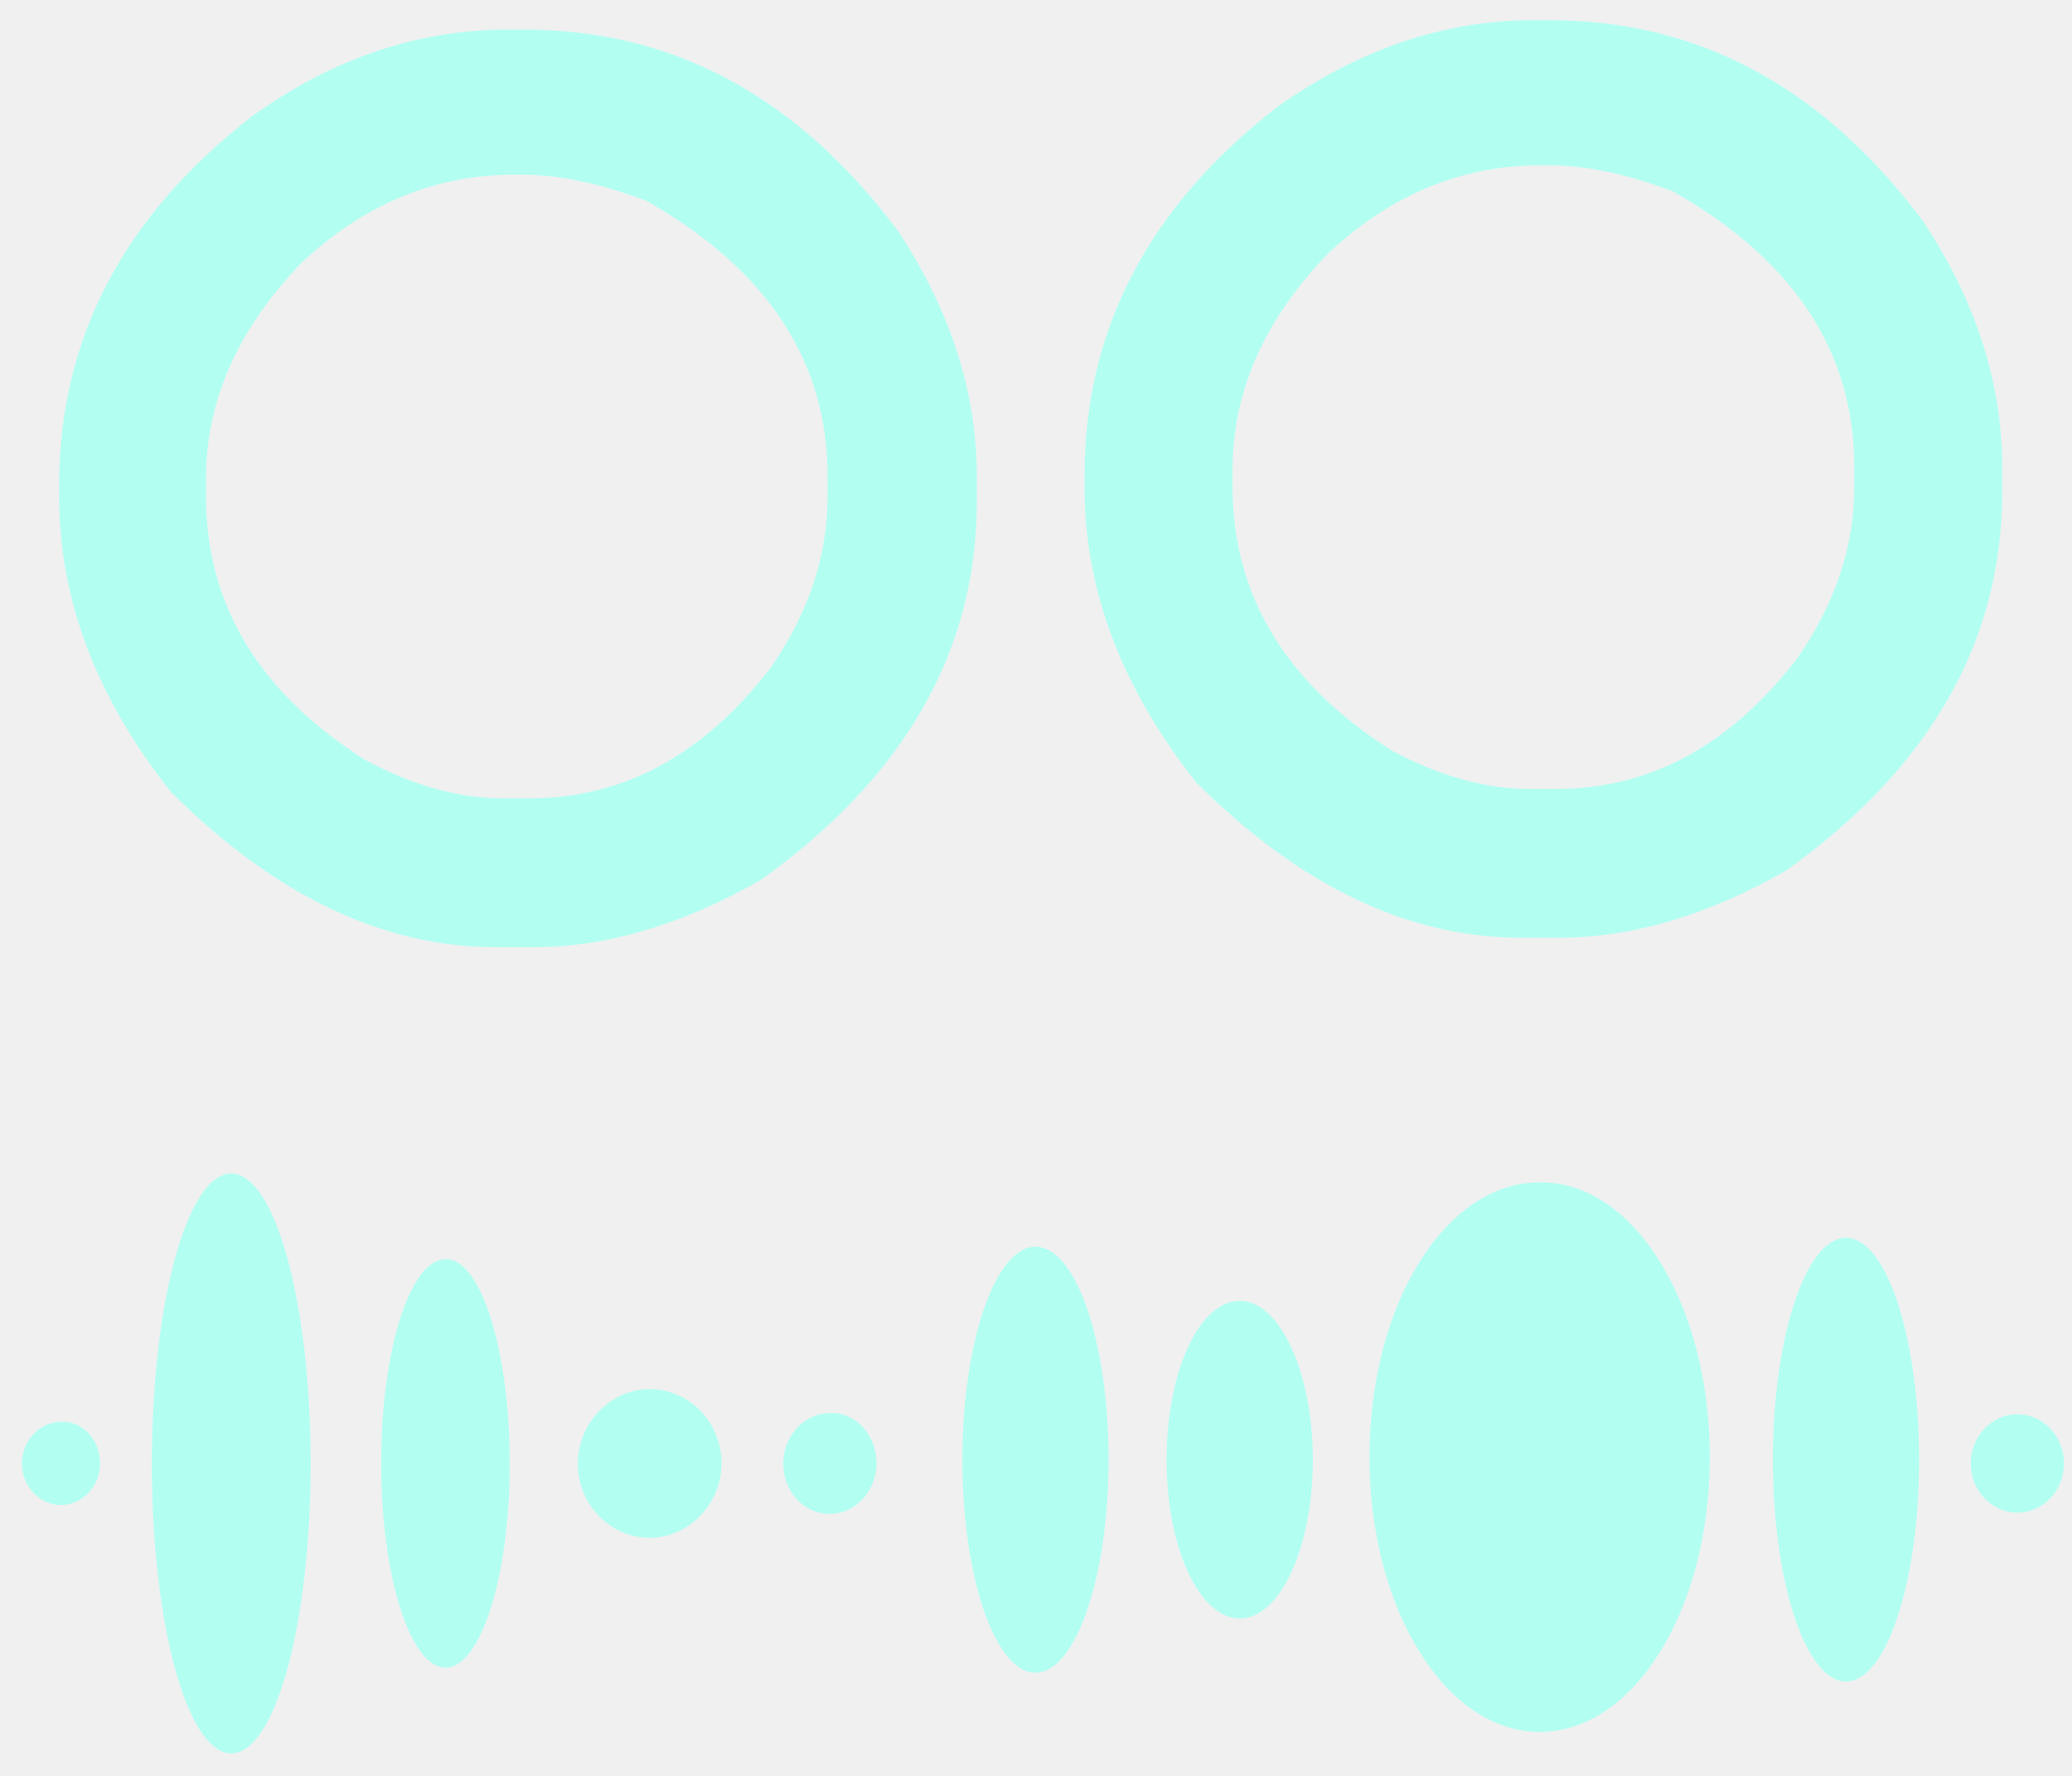
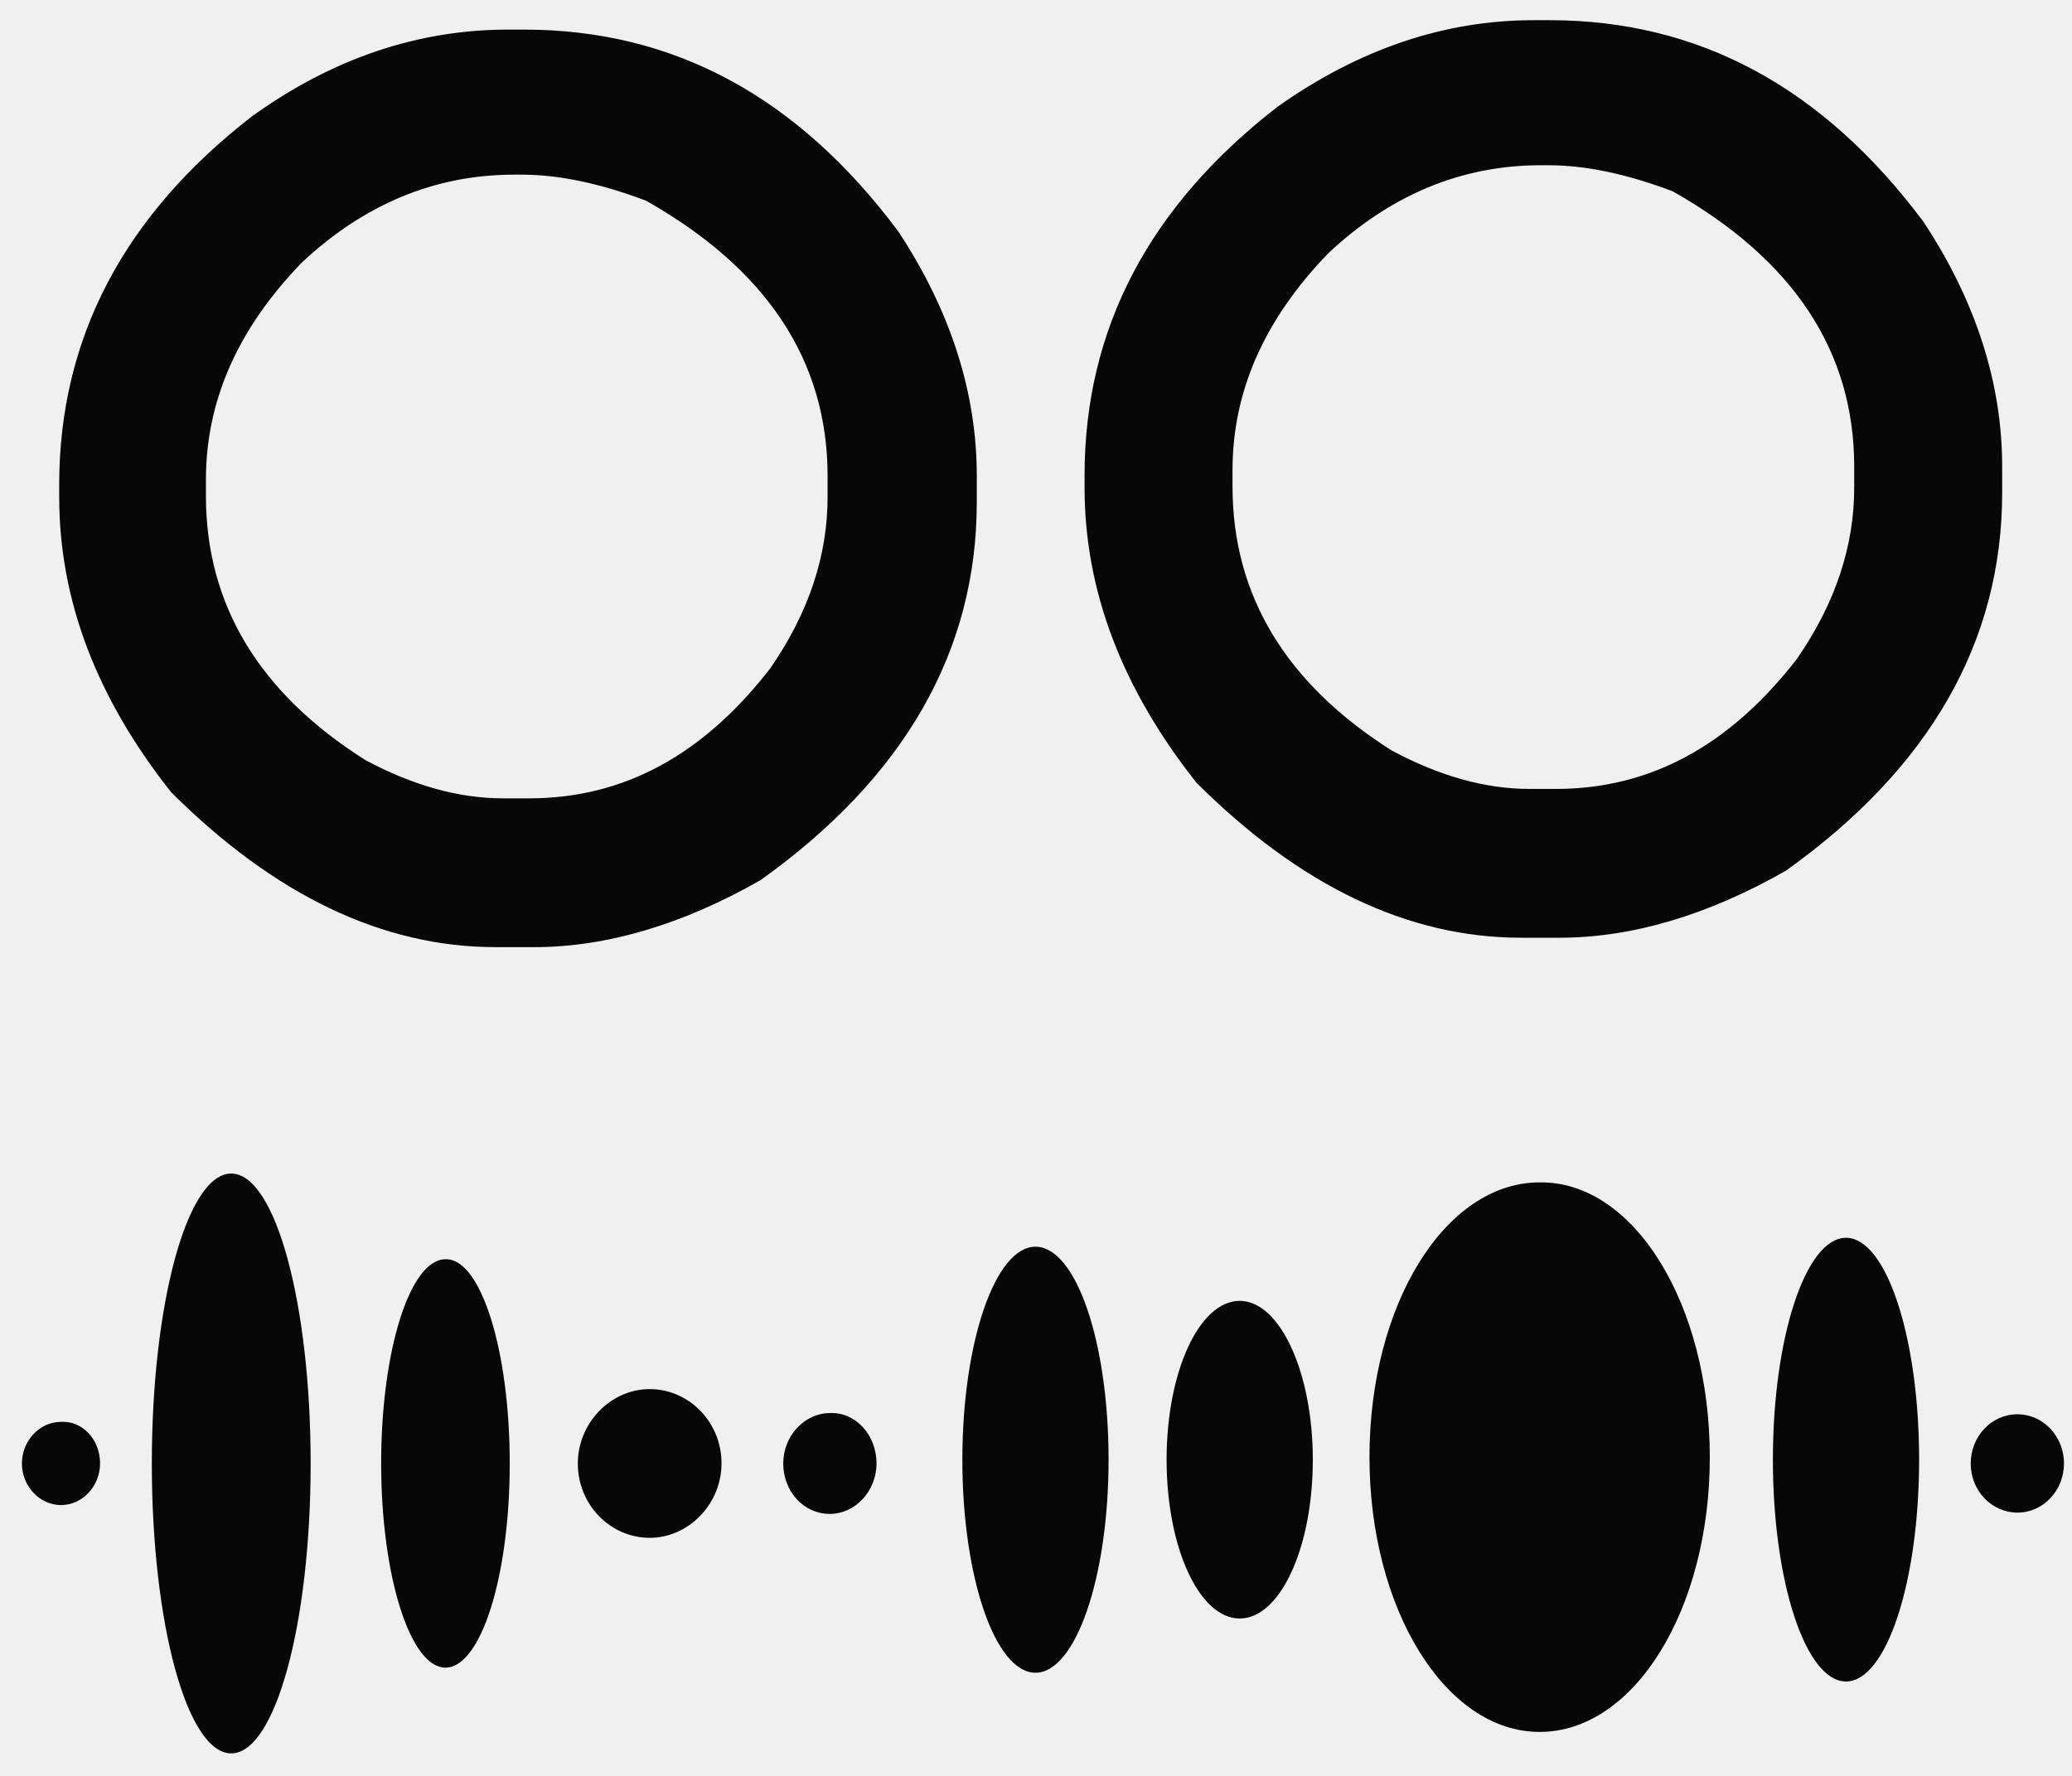
- <svg xmlns="http://www.w3.org/2000/svg" width="70" height="60" viewBox="0 0 70 60" fill="#B2FFF2">
+ <svg xmlns="http://www.w3.org/2000/svg" width="70" height="60" viewBox="0 0 70 60" fill="none">
  <mask id="mask0_336_945" style="mask-type:luminance" maskUnits="userSpaceOnUse" x="0" y="0" width="70" height="60">
    <path d="M70 0H0V60H70V0Z" fill="white" />
  </mask>
  <g mask="url(#mask0_336_945)">
-     <path d="M17.164 1H17.71C22.751 1 26.951 3.262 30.354 7.828C32.118 10.509 33 13.274 33 16.081V16.961C33 21.988 30.564 26.261 25.691 29.738C23.045 31.246 20.482 32 18.046 32H16.744C12.921 32 9.267 30.241 5.78 26.764C3.26 23.58 2 20.27 2 16.793V16.374C2 11.431 4.184 7.284 8.511 3.932C11.241 1.964 14.139 1 17.164 1ZM6.957 16.207V16.751C6.957 20.438 8.763 23.412 12.333 25.674C13.972 26.554 15.526 26.973 16.996 26.973H17.878C21.07 26.973 23.759 25.507 26.027 22.574C27.329 20.689 27.959 18.762 27.959 16.793V16.081C27.959 12.185 25.901 9.085 21.826 6.781C20.272 6.195 18.886 5.901 17.626 5.901H17.374C14.686 5.901 12.291 6.907 10.191 8.876C8.007 11.138 6.957 13.568 6.957 16.207Z" fill="#B2FFF2" />
-     <path d="M51.805 0.682H52.351C57.391 0.682 61.592 2.944 64.994 7.51C66.758 10.191 67.641 12.956 67.641 15.763V16.642C67.641 21.669 65.204 25.942 60.332 29.419C57.685 30.928 55.123 31.682 52.687 31.682H51.385C47.562 31.682 43.908 29.922 40.421 26.445C37.901 23.261 36.641 19.952 36.641 16.475V16.056C36.641 11.113 38.825 6.965 43.151 3.614C45.924 1.645 48.822 0.682 51.805 0.682ZM41.639 15.888V16.433C41.639 20.119 43.446 23.094 47.016 25.356C48.654 26.236 50.208 26.655 51.678 26.655H52.561C55.753 26.655 58.441 25.188 60.71 22.256C62.012 20.371 62.642 18.444 62.642 16.475V15.763C62.642 11.867 60.584 8.767 56.509 6.463C54.955 5.876 53.569 5.583 52.309 5.583H52.057C49.368 5.583 46.974 6.588 44.874 8.557C42.689 10.819 41.639 13.249 41.639 15.888Z" fill="#B2FFF2" />
-     <path d="M17.221 49.444C17.221 53.277 16.241 56.343 15.049 56.343C13.856 56.343 12.877 53.234 12.877 49.444C12.877 45.611 13.856 42.545 15.049 42.545C16.241 42.503 17.221 45.611 17.221 49.444Z" fill="#B2FFF2" />
-     <path d="M37.452 49.318C37.452 53.279 36.344 56.515 34.982 56.515C33.619 56.515 32.512 53.279 32.512 49.318C32.512 45.358 33.619 42.121 34.982 42.121C36.344 42.121 37.452 45.315 37.452 49.318Z" fill="#B2FFF2" />
-     <path d="M64.835 49.316C64.835 53.447 63.727 56.811 62.365 56.811C61.002 56.811 59.895 53.447 59.895 49.316C59.895 45.185 61.002 41.82 62.365 41.82C63.727 41.82 64.835 45.185 64.835 49.316Z" fill="#B2FFF2" />
-     <path d="M57.764 49.231C57.764 54.384 55.209 58.515 52.015 58.515C48.821 58.515 46.266 54.342 46.266 49.231C46.266 44.078 48.821 39.948 52.015 39.948C55.209 39.905 57.764 44.078 57.764 49.231Z" fill="#B2FFF2" />
-     <path d="M44.352 49.317C44.352 52.298 43.245 54.683 41.882 54.683C40.519 54.683 39.412 52.298 39.412 49.317C39.412 46.336 40.519 43.951 41.882 43.951C43.245 43.951 44.352 46.379 44.352 49.317Z" fill="#B2FFF2" />
-     <path d="M10.495 49.445C10.495 54.854 9.302 59.24 7.812 59.24C6.321 59.24 5.129 54.854 5.129 49.445C5.129 44.037 6.321 39.65 7.812 39.65C9.302 39.65 10.495 44.037 10.495 49.445Z" fill="#B2FFF2" />
-     <path d="M3.381 49.444C3.381 50.211 2.784 50.85 2.06 50.85C1.337 50.85 0.74 50.211 0.74 49.444C0.74 48.678 1.337 48.039 2.06 48.039C2.784 47.996 3.381 48.635 3.381 49.444Z" fill="#B2FFF2" />
-     <path d="M69.73 49.444C69.73 50.338 69.048 51.105 68.154 51.105C67.302 51.105 66.578 50.381 66.578 49.444C66.578 48.55 67.26 47.783 68.154 47.783C69.048 47.783 69.73 48.55 69.73 49.444Z" fill="#B2FFF2" />
-     <path d="M29.612 49.445C29.612 50.382 28.888 51.149 28.037 51.149C27.142 51.149 26.461 50.382 26.461 49.445C26.461 48.508 27.185 47.742 28.037 47.742C28.888 47.699 29.612 48.466 29.612 49.445Z" fill="#B2FFF2" />
-     <path d="M24.376 49.444C24.376 50.807 23.269 51.957 21.949 51.957C20.629 51.957 19.521 50.85 19.521 49.444C19.521 48.081 20.629 46.932 21.949 46.932C23.269 46.932 24.376 48.039 24.376 49.444Z" fill="#B2FFF2" />
+     <path d="M17.164 1H17.71C22.751 1 26.951 3.262 30.354 7.828C32.118 10.509 33 13.274 33 16.081V16.961C33 21.988 30.564 26.261 25.691 29.738C23.045 31.246 20.482 32 18.046 32H16.744C12.921 32 9.267 30.241 5.78 26.764C3.26 23.58 2 20.27 2 16.793V16.374C2 11.431 4.184 7.284 8.511 3.932C11.241 1.964 14.139 1 17.164 1ZM6.957 16.207V16.751C6.957 20.438 8.763 23.412 12.333 25.674C13.972 26.554 15.526 26.973 16.996 26.973H17.878C21.07 26.973 23.759 25.507 26.027 22.574C27.329 20.689 27.959 18.762 27.959 16.793V16.081C27.959 12.185 25.901 9.085 21.826 6.781C20.272 6.195 18.886 5.901 17.626 5.901H17.374C14.686 5.901 12.291 6.907 10.191 8.876C8.007 11.138 6.957 13.568 6.957 16.207Z" fill="#070707" />
+     <path d="M51.805 0.682H52.351C57.391 0.682 61.592 2.944 64.994 7.51C66.758 10.191 67.641 12.956 67.641 15.763V16.642C67.641 21.669 65.204 25.942 60.332 29.419C57.685 30.928 55.123 31.682 52.687 31.682H51.385C47.562 31.682 43.908 29.922 40.421 26.445C37.901 23.261 36.641 19.952 36.641 16.475V16.056C36.641 11.113 38.825 6.965 43.151 3.614C45.924 1.645 48.822 0.682 51.805 0.682ZM41.639 15.888V16.433C41.639 20.119 43.446 23.094 47.016 25.356C48.654 26.236 50.208 26.655 51.678 26.655H52.561C55.753 26.655 58.441 25.188 60.71 22.256C62.012 20.371 62.642 18.444 62.642 16.475V15.763C62.642 11.867 60.584 8.767 56.509 6.463C54.955 5.876 53.569 5.583 52.309 5.583H52.057C49.368 5.583 46.974 6.588 44.874 8.557C42.689 10.819 41.639 13.249 41.639 15.888Z" fill="#070707" />
+     <path d="M17.221 49.444C17.221 53.277 16.241 56.343 15.049 56.343C13.856 56.343 12.877 53.234 12.877 49.444C12.877 45.611 13.856 42.545 15.049 42.545C16.241 42.503 17.221 45.611 17.221 49.444Z" fill="#070707" />
+     <path d="M37.452 49.318C37.452 53.279 36.344 56.515 34.982 56.515C33.619 56.515 32.512 53.279 32.512 49.318C32.512 45.358 33.619 42.121 34.982 42.121C36.344 42.121 37.452 45.315 37.452 49.318Z" fill="#070707" />
+     <path d="M64.835 49.316C64.835 53.447 63.727 56.811 62.365 56.811C61.002 56.811 59.895 53.447 59.895 49.316C59.895 45.185 61.002 41.82 62.365 41.82C63.727 41.82 64.835 45.185 64.835 49.316Z" fill="#070707" />
+     <path d="M57.764 49.231C57.764 54.384 55.209 58.515 52.015 58.515C48.821 58.515 46.266 54.342 46.266 49.231C46.266 44.078 48.821 39.948 52.015 39.948C55.209 39.905 57.764 44.078 57.764 49.231Z" fill="#070707" />
+     <path d="M44.352 49.317C44.352 52.298 43.245 54.683 41.882 54.683C40.519 54.683 39.412 52.298 39.412 49.317C39.412 46.336 40.519 43.951 41.882 43.951C43.245 43.951 44.352 46.379 44.352 49.317Z" fill="#070707" />
+     <path d="M10.495 49.445C10.495 54.854 9.302 59.24 7.812 59.24C6.321 59.24 5.129 54.854 5.129 49.445C5.129 44.037 6.321 39.65 7.812 39.65C9.302 39.65 10.495 44.037 10.495 49.445Z" fill="#070707" />
+     <path d="M3.381 49.444C3.381 50.211 2.784 50.85 2.06 50.85C1.337 50.85 0.74 50.211 0.74 49.444C0.74 48.678 1.337 48.039 2.06 48.039C2.784 47.996 3.381 48.635 3.381 49.444Z" fill="#070707" />
+     <path d="M69.73 49.444C69.73 50.338 69.048 51.105 68.154 51.105C67.302 51.105 66.578 50.381 66.578 49.444C66.578 48.55 67.26 47.783 68.154 47.783C69.048 47.783 69.73 48.55 69.73 49.444Z" fill="#070707" />
+     <path d="M29.612 49.445C29.612 50.382 28.888 51.149 28.037 51.149C27.142 51.149 26.461 50.382 26.461 49.445C26.461 48.508 27.185 47.742 28.037 47.742C28.888 47.699 29.612 48.466 29.612 49.445Z" fill="#070707" />
+     <path d="M24.376 49.444C24.376 50.807 23.269 51.957 21.949 51.957C20.629 51.957 19.521 50.85 19.521 49.444C19.521 48.081 20.629 46.932 21.949 46.932C23.269 46.932 24.376 48.039 24.376 49.444Z" fill="#070707" />
  </g>
</svg>
